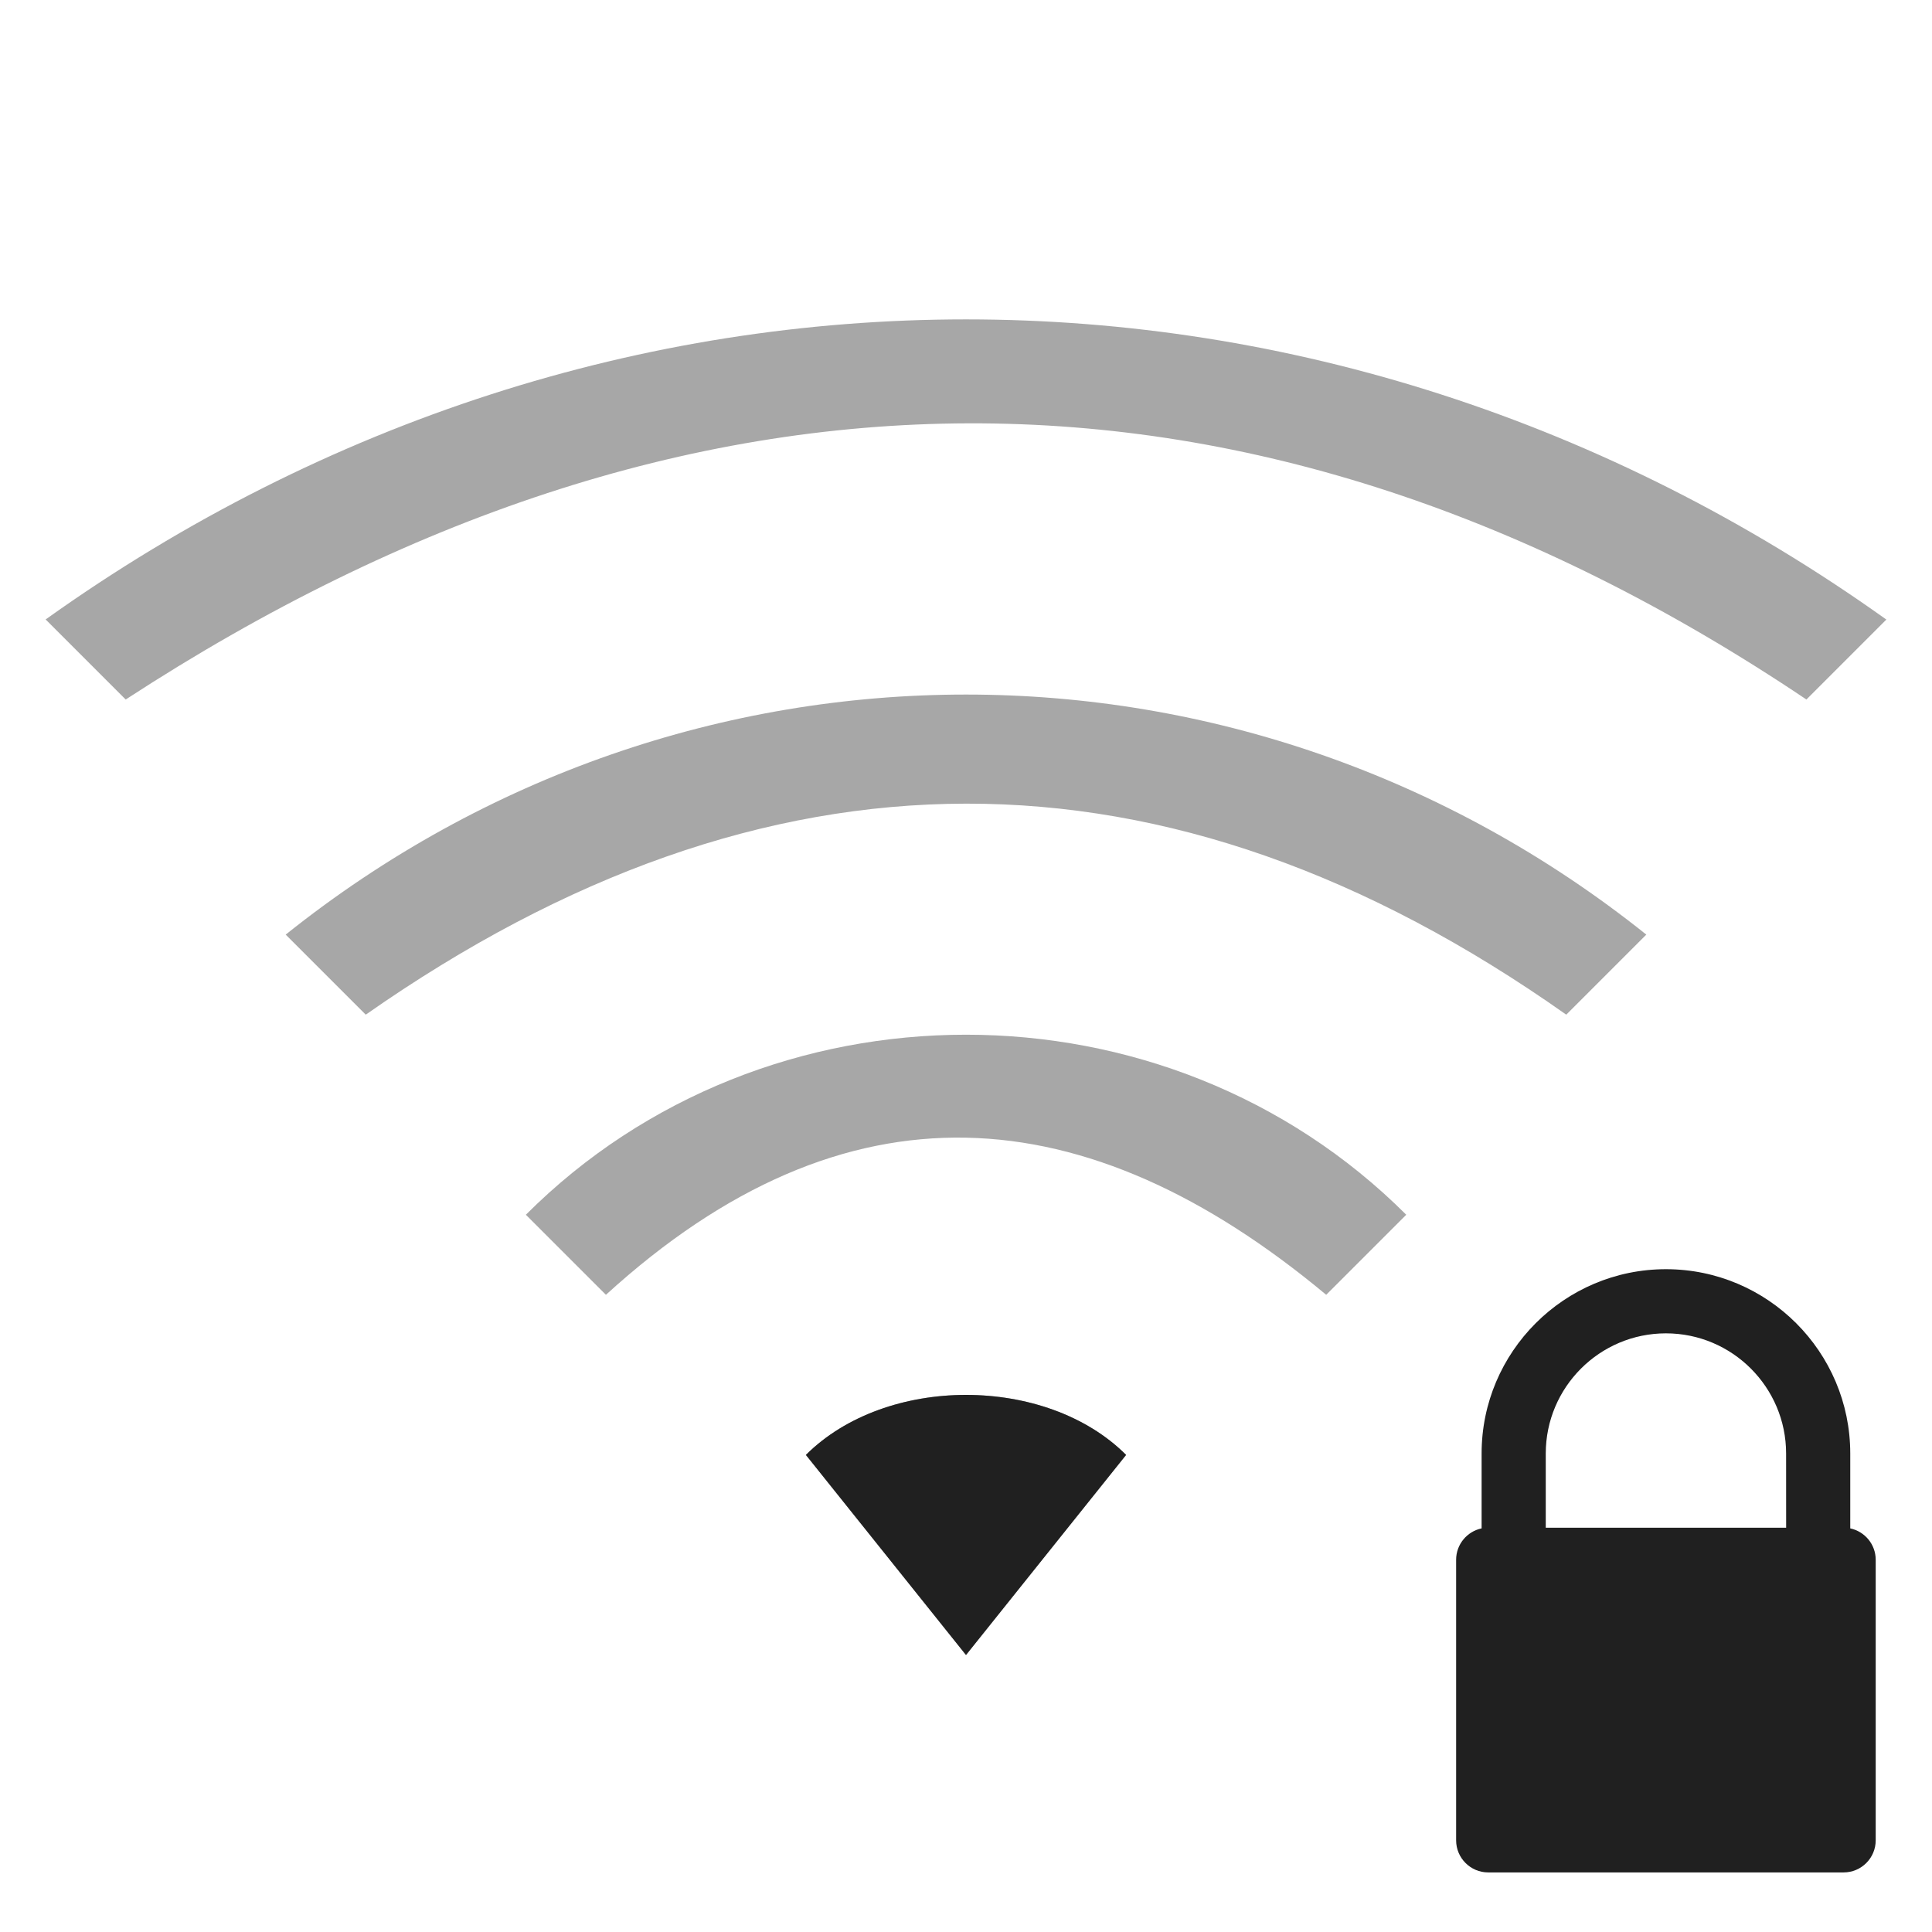
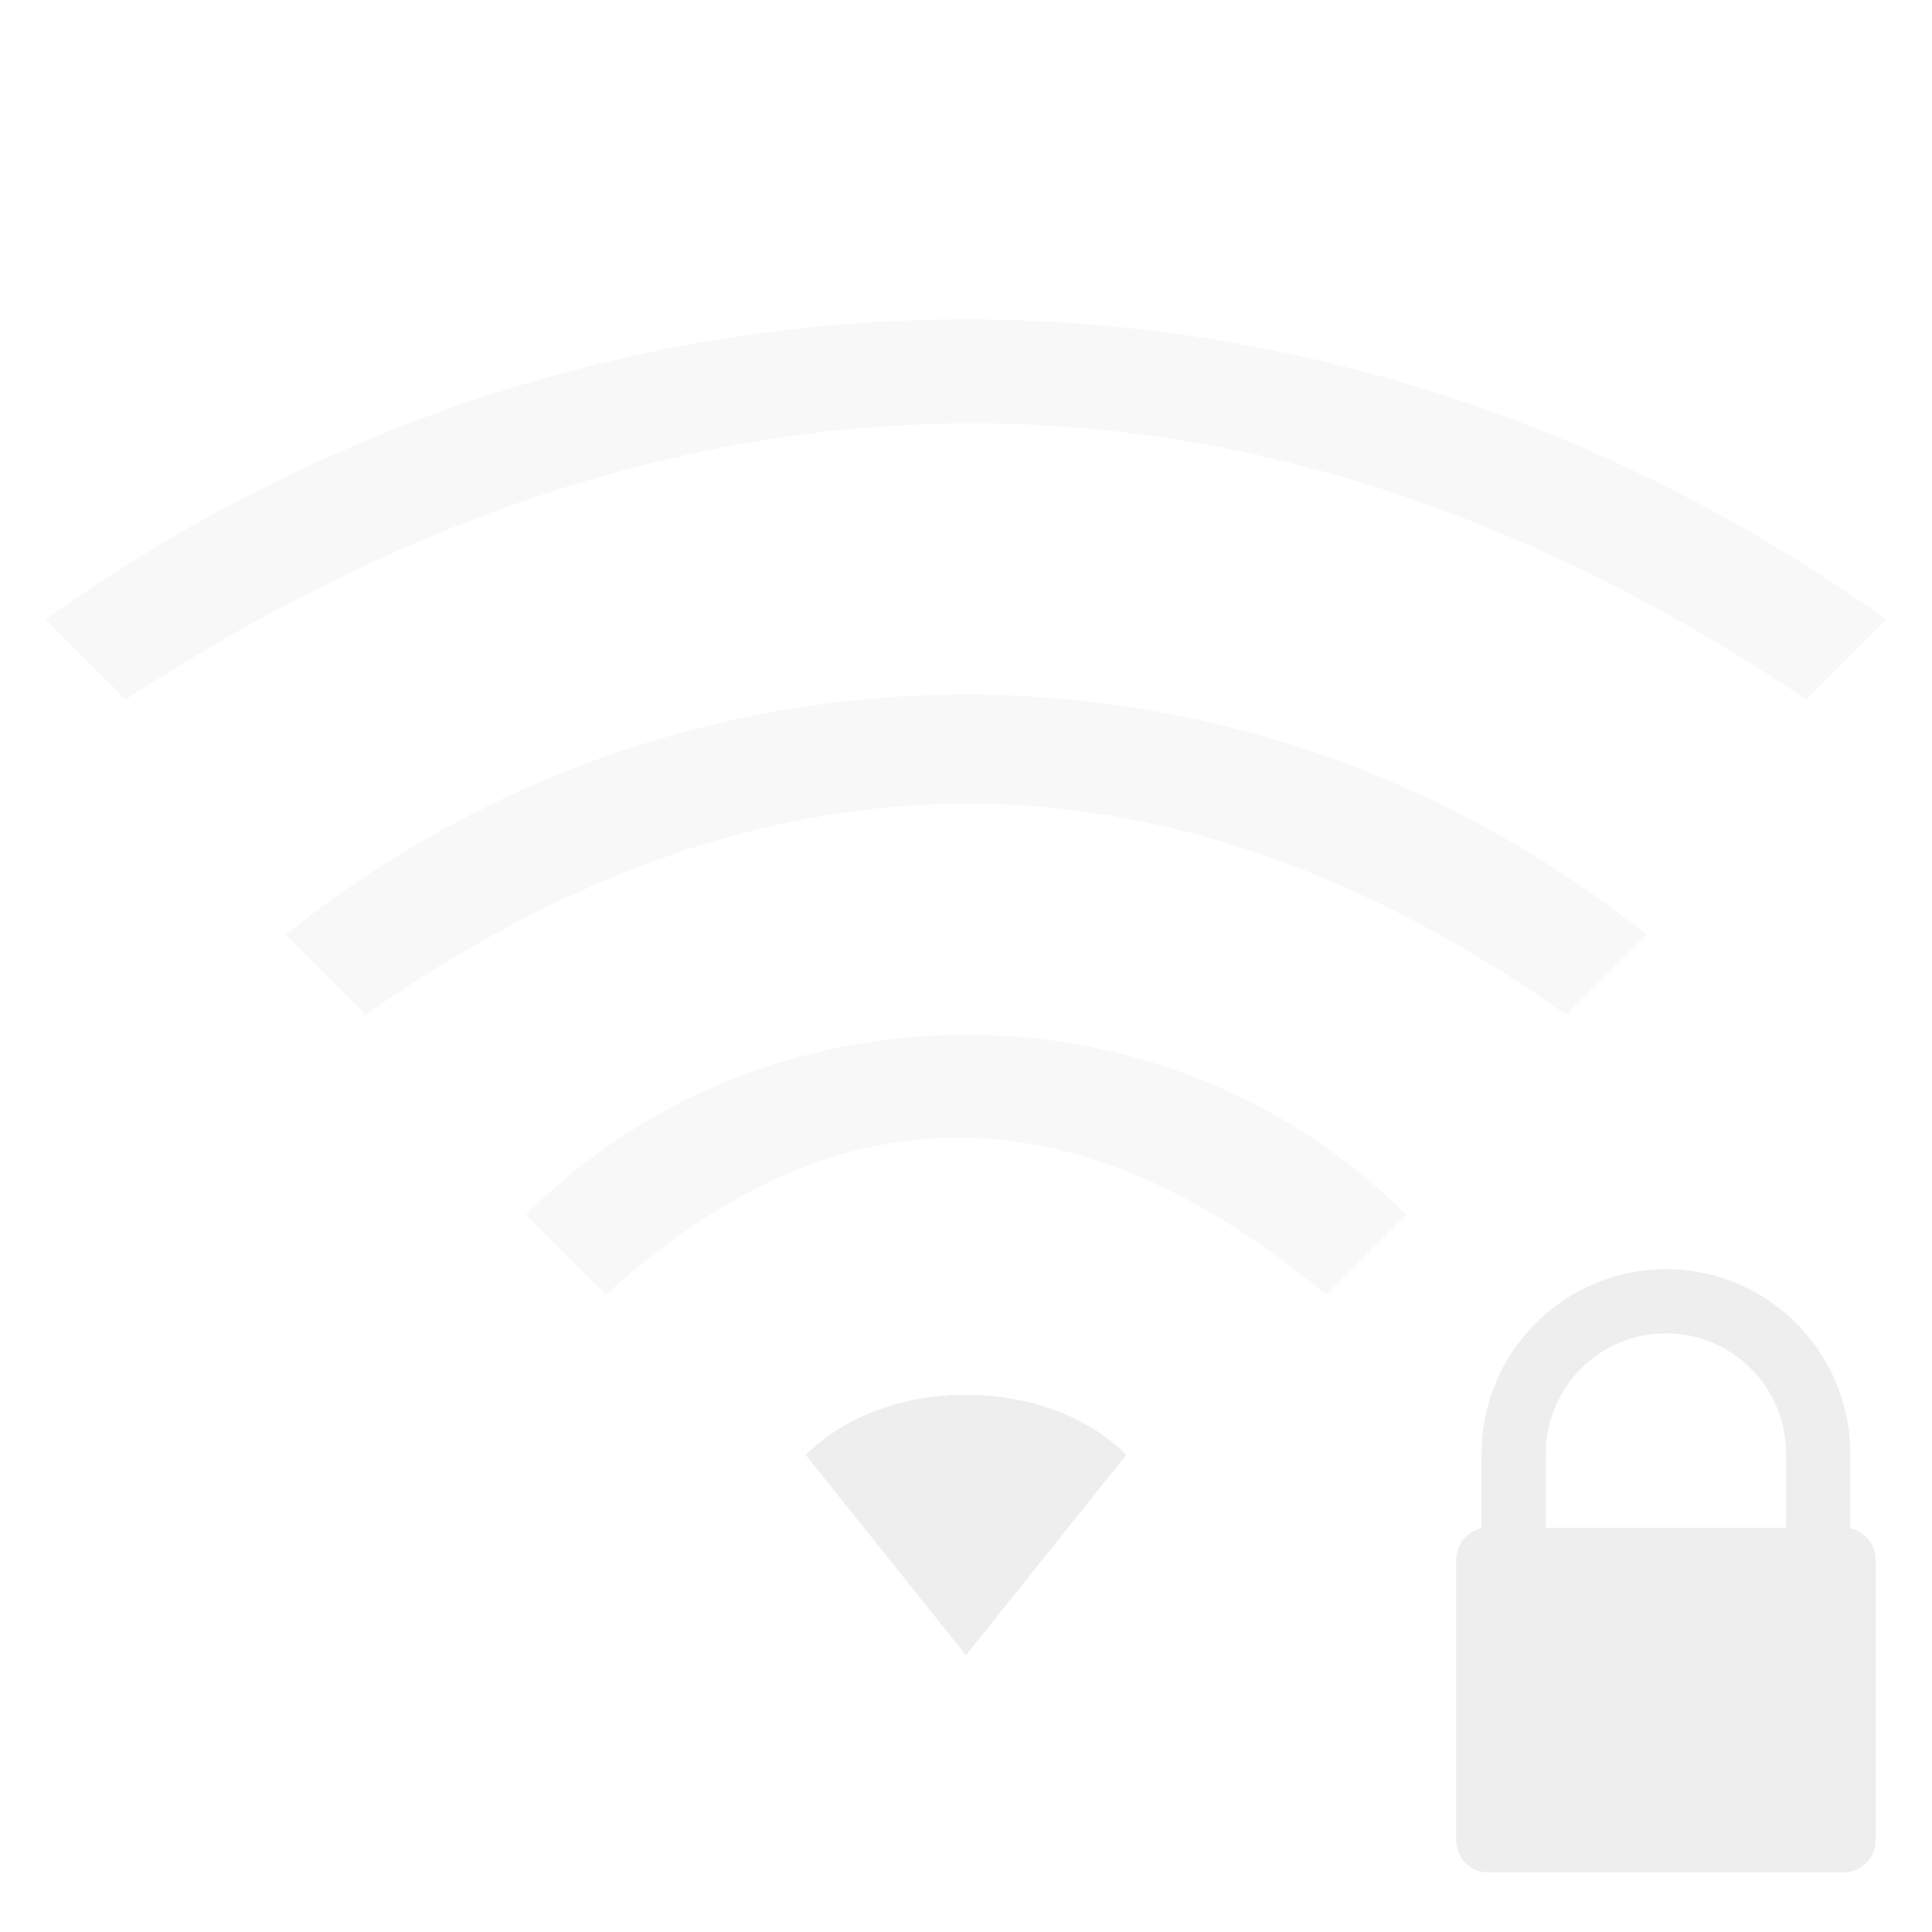
<svg xmlns="http://www.w3.org/2000/svg" version="1.1" width="16" height="16" id="svg3773">
  <defs id="defs3775" />
-   <path id="path872" d="m 8,11.552 c -0.497,0 -0.994,0.166 -1.326,0.497 l 1.326,1.657 1.326,-1.657 C 8.994,11.717 8.497,11.552 8,11.552 Z" style="opacity:1;fill:#f2f2f2;fill-opacity:1;stroke-width:0.936;stroke-miterlimit:4;stroke-dasharray:none" />
-   <g style="fill:#202020;fill-opacity:1" transform="matrix(0.3103269,0,0,0.3103269,10.38046,-310.1356)" id="layer1-2-3">
-     <path d="m 15.927,1040.171 0,-1.998 c 0,-2.712 -2.206,-4.919 -4.919,-4.919 -2.712,0 -4.919,2.207 -4.919,4.919 l 0,1.998 c -0.388,0.081 -0.68,0.426 -0.68,0.837 l 0,7.488 c 0,0.472 0.384,0.856 0.856,0.856 l 9.485,0 c 0.472,0 0.856,-0.384 0.856,-0.856 l 0,-7.488 c 0,-0.411 -0.292,-0.756 -0.68,-0.837 z m -1.711,-0.018 -6.415,0 0,-1.98 c 0,-1.769 1.439,-3.207 3.207,-3.207 1.769,0 3.207,1.439 3.207,3.207 z" id="path3" style="fill:#202020;fill-opacity:1" />
+   <path id="path872" d="m 8,11.552 c -0.497,0 -0.994,0.166 -1.326,0.497 l 1.326,1.657 1.326,-1.657 C 8.994,11.717 8.497,11.552 8,11.552 Z" style="opacity:1;fill:#EEEEEE;fill-opacity:1;stroke-width:0.936;stroke-miterlimit:4;stroke-dasharray:none" />
+   <g style="fill:#EEEEEE;fill-opacity:1" transform="matrix(0.3103269,0,0,0.3103269,10.38046,-310.1356)" id="layer1-2-3">
+     <path d="m 15.927,1040.171 0,-1.998 c 0,-2.712 -2.206,-4.919 -4.919,-4.919 -2.712,0 -4.919,2.207 -4.919,4.919 l 0,1.998 c -0.388,0.081 -0.68,0.426 -0.68,0.837 l 0,7.488 c 0,0.472 0.384,0.856 0.856,0.856 l 9.485,0 c 0.472,0 0.856,-0.384 0.856,-0.856 l 0,-7.488 c 0,-0.411 -0.292,-0.756 -0.68,-0.837 z m -1.711,-0.018 -6.415,0 0,-1.98 c 0,-1.769 1.439,-3.207 3.207,-3.207 1.769,0 3.207,1.439 3.207,3.207 z" id="path3" style="fill:#EEEEEE;fill-opacity:1" />
  </g>
-   <path style="opacity:1;fill:#202020;fill-opacity:0.392;stroke-width:0.936;stroke-miterlimit:4;stroke-dasharray:none" d="m 8,2.645 c -2.651,0 -5.302,0.828 -7.622,2.485 L 1.041,5.793 c 4.64,-3.024 9.341,-3.075 13.919,0 L 15.622,5.131 C 13.302,3.474 10.651,2.645 8,2.645 Z m 0,3.107 c -1.988,0 -3.977,0.663 -5.634,1.988 l 0.663,0.663 c 3.314,-2.32 6.628,-2.34 9.942,0 L 13.634,7.74 C 11.977,6.415 9.988,5.752 8,5.752 Z m 0,2.817 c -1.326,0 -2.651,0.497 -3.645,1.491 l 0.663,0.663 c 1.988,-1.813 3.977,-1.657 5.965,4e-6 l 0.663,-0.663 C 10.651,9.066 9.326,8.569 8,8.569 Z m 0,2.983 c -0.497,0 -0.994,0.166 -1.326,0.497 l 1.326,1.657 1.326,-1.657 C 8.994,11.717 8.497,11.552 8,11.552 Z" id="path839" />
-   <path style="opacity:1;fill:#202020;fill-opacity:1;stroke-width:0.936;stroke-miterlimit:4;stroke-dasharray:none" d="m 8,11.552 c -0.497,0 -0.994,0.166 -1.326,0.497 l 1.326,1.657 1.326,-1.657 C 8.994,11.717 8.497,11.552 8,11.552 Z" id="path815" />
+   <path style="opacity:1;fill:#EEEEEE;fill-opacity:0.392;stroke-width:0.936;stroke-miterlimit:4;stroke-dasharray:none" d="m 8,2.645 c -2.651,0 -5.302,0.828 -7.622,2.485 L 1.041,5.793 c 4.64,-3.024 9.341,-3.075 13.919,0 L 15.622,5.131 C 13.302,3.474 10.651,2.645 8,2.645 Z m 0,3.107 c -1.988,0 -3.977,0.663 -5.634,1.988 l 0.663,0.663 c 3.314,-2.32 6.628,-2.34 9.942,0 L 13.634,7.74 C 11.977,6.415 9.988,5.752 8,5.752 Z m 0,2.817 c -1.326,0 -2.651,0.497 -3.645,1.491 l 0.663,0.663 c 1.988,-1.813 3.977,-1.657 5.965,4e-6 l 0.663,-0.663 C 10.651,9.066 9.326,8.569 8,8.569 Z m 0,2.983 c -0.497,0 -0.994,0.166 -1.326,0.497 l 1.326,1.657 1.326,-1.657 C 8.994,11.717 8.497,11.552 8,11.552 Z" id="path839" />
+   <path style="opacity:1;fill:#EEEEEE;fill-opacity:1;stroke-width:0.936;stroke-miterlimit:4;stroke-dasharray:none" d="m 8,11.552 c -0.497,0 -0.994,0.166 -1.326,0.497 l 1.326,1.657 1.326,-1.657 C 8.994,11.717 8.497,11.552 8,11.552 Z" id="path815" />
</svg>
